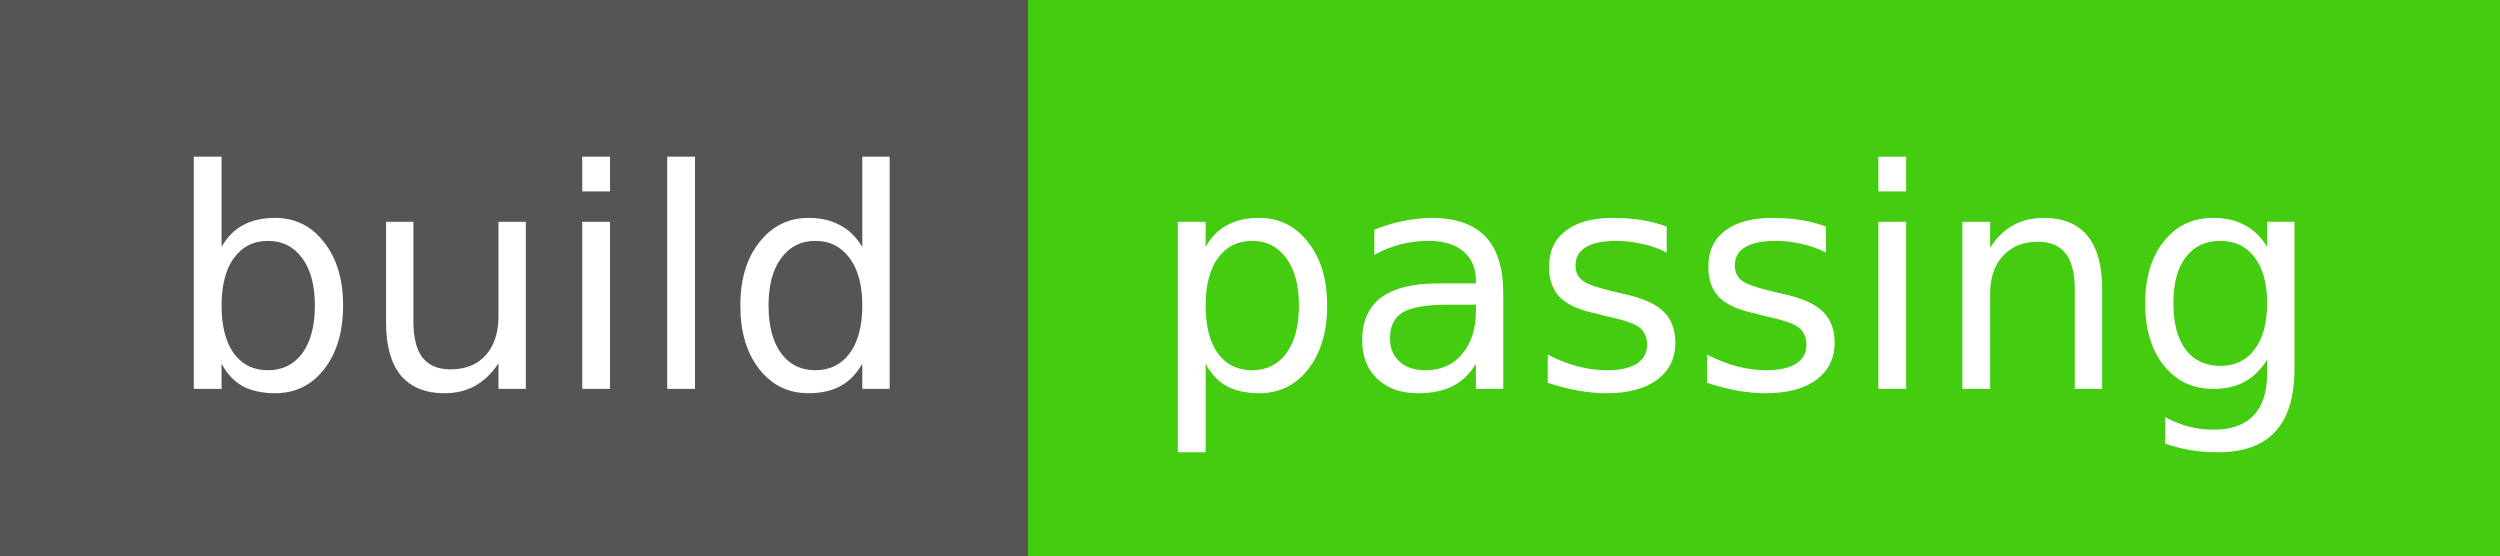
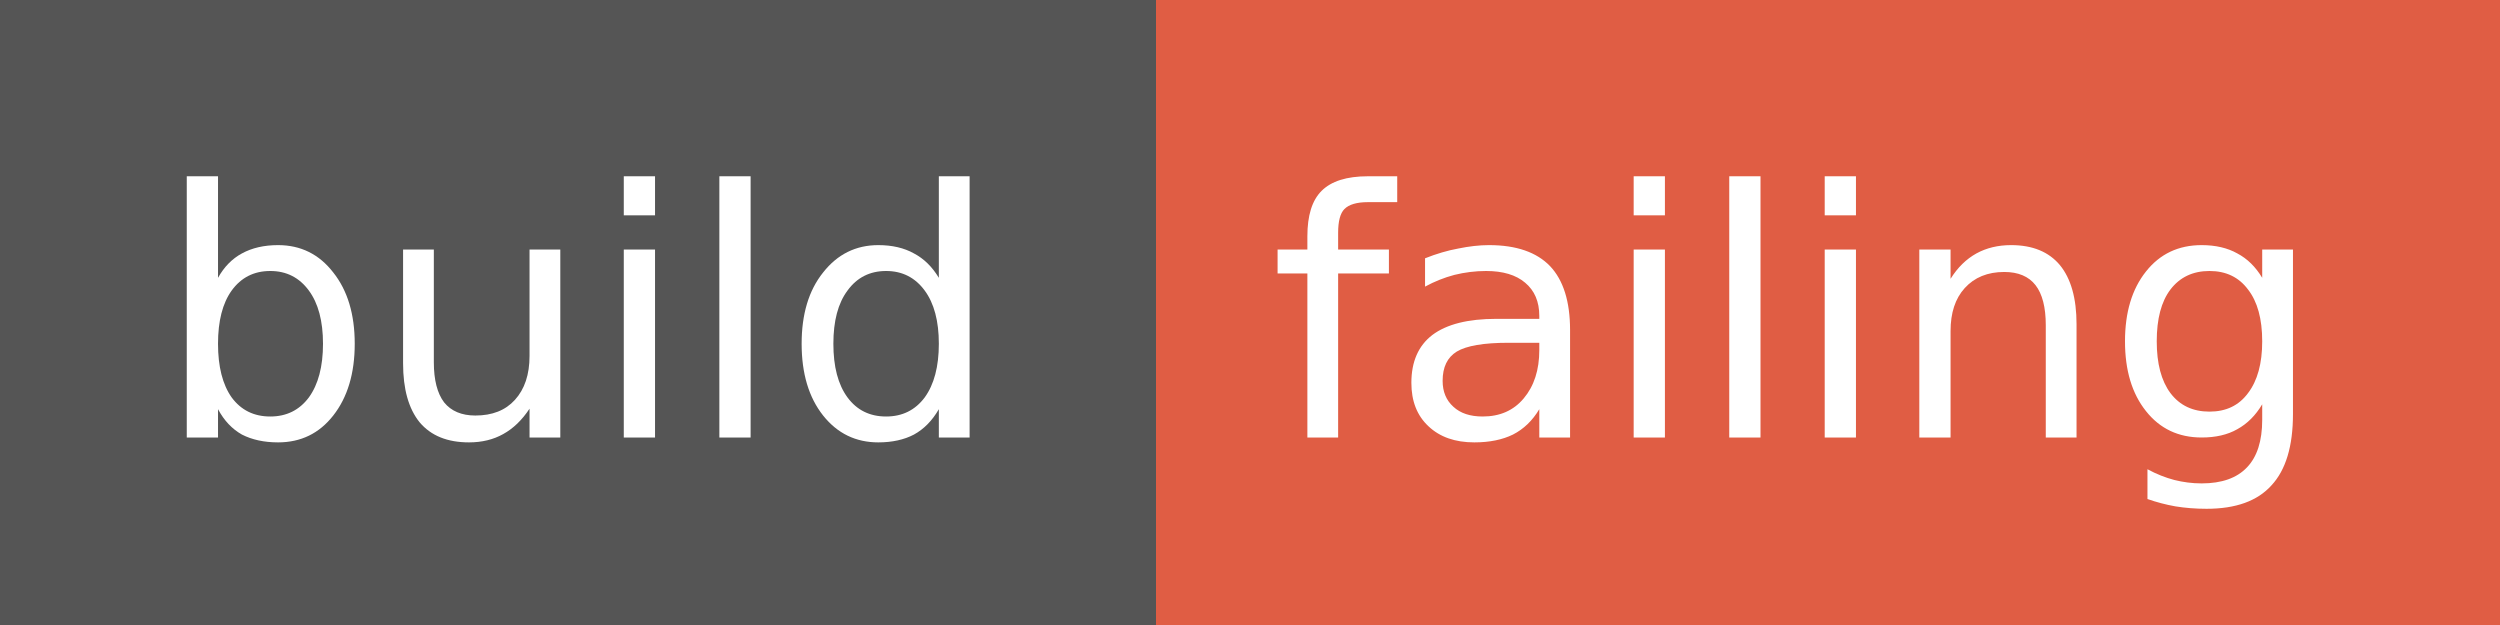
- <svg xmlns="http://www.w3.org/2000/svg" width="90" height="20">
+ <svg xmlns="http://www.w3.org/2000/svg" width="80" height="20">
  <g shape-rendering="crispEdges">
    <path fill="#555" d="M0 0h37v20H0z" />
-     <path fill="#4c1" d="M37 0h53v20H37z" />
+     <path fill="#e05d44" d="M37 0h43v20H37z" />
  </g>
  <g fill="#fff" text-anchor="middle" font-family="DejaVu Sans,Verdana,Geneva,sans-serif" font-size="11">
-     <text x="19.5" y="14">build</text>
-     <text x="62.5" y="14">passing</text>
+     <text x="18.5" y="14">build</text>
+     <text x="57.5" y="14">failing</text>
  </g>
</svg>
